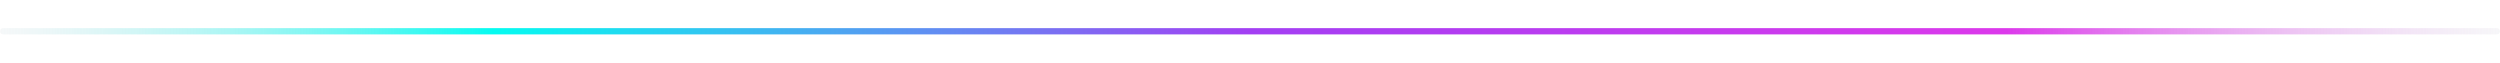
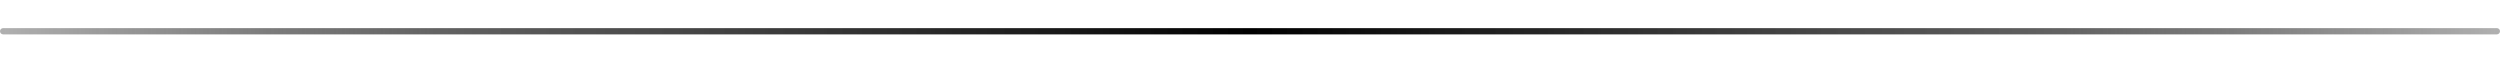
<svg xmlns="http://www.w3.org/2000/svg" width="800" height="20">
  <defs>
    <linearGradient id="dividerGradient" x1="0%" y1="0%" x2="100%" y2="0%">
-       <stop offset="0%" style="stop-color:#e5e7eb;stop-opacity:0.3" />
-       <stop offset="20%" style="stop-color:#05fbf0;stop-opacity:1" />
-       <stop offset="50%" style="stop-color:#a33ff3;stop-opacity:1" />
-       <stop offset="80%" style="stop-color:#dc39eb;stop-opacity:1" />
-       <stop offset="100%" style="stop-color:#e5e7eb;stop-opacity:0.3" />
+       <stop offset="0%" style="stop-color:#000000;stop-opacity:0.3" />
+       <stop offset="20%" style="stop-color:#333333;stop-opacity:0.8" />
+       <stop offset="50%" style="stop-color:#000000;stop-opacity:1" />
+       <stop offset="80%" style="stop-color:#333333;stop-opacity:0.8" />
+       <stop offset="100%" style="stop-color:#000000;stop-opacity:0.3" />
    </linearGradient>
  </defs>
  <rect x="0" y="9" width="800" height="2" fill="url(#dividerGradient)" rx="1" />
</svg>
